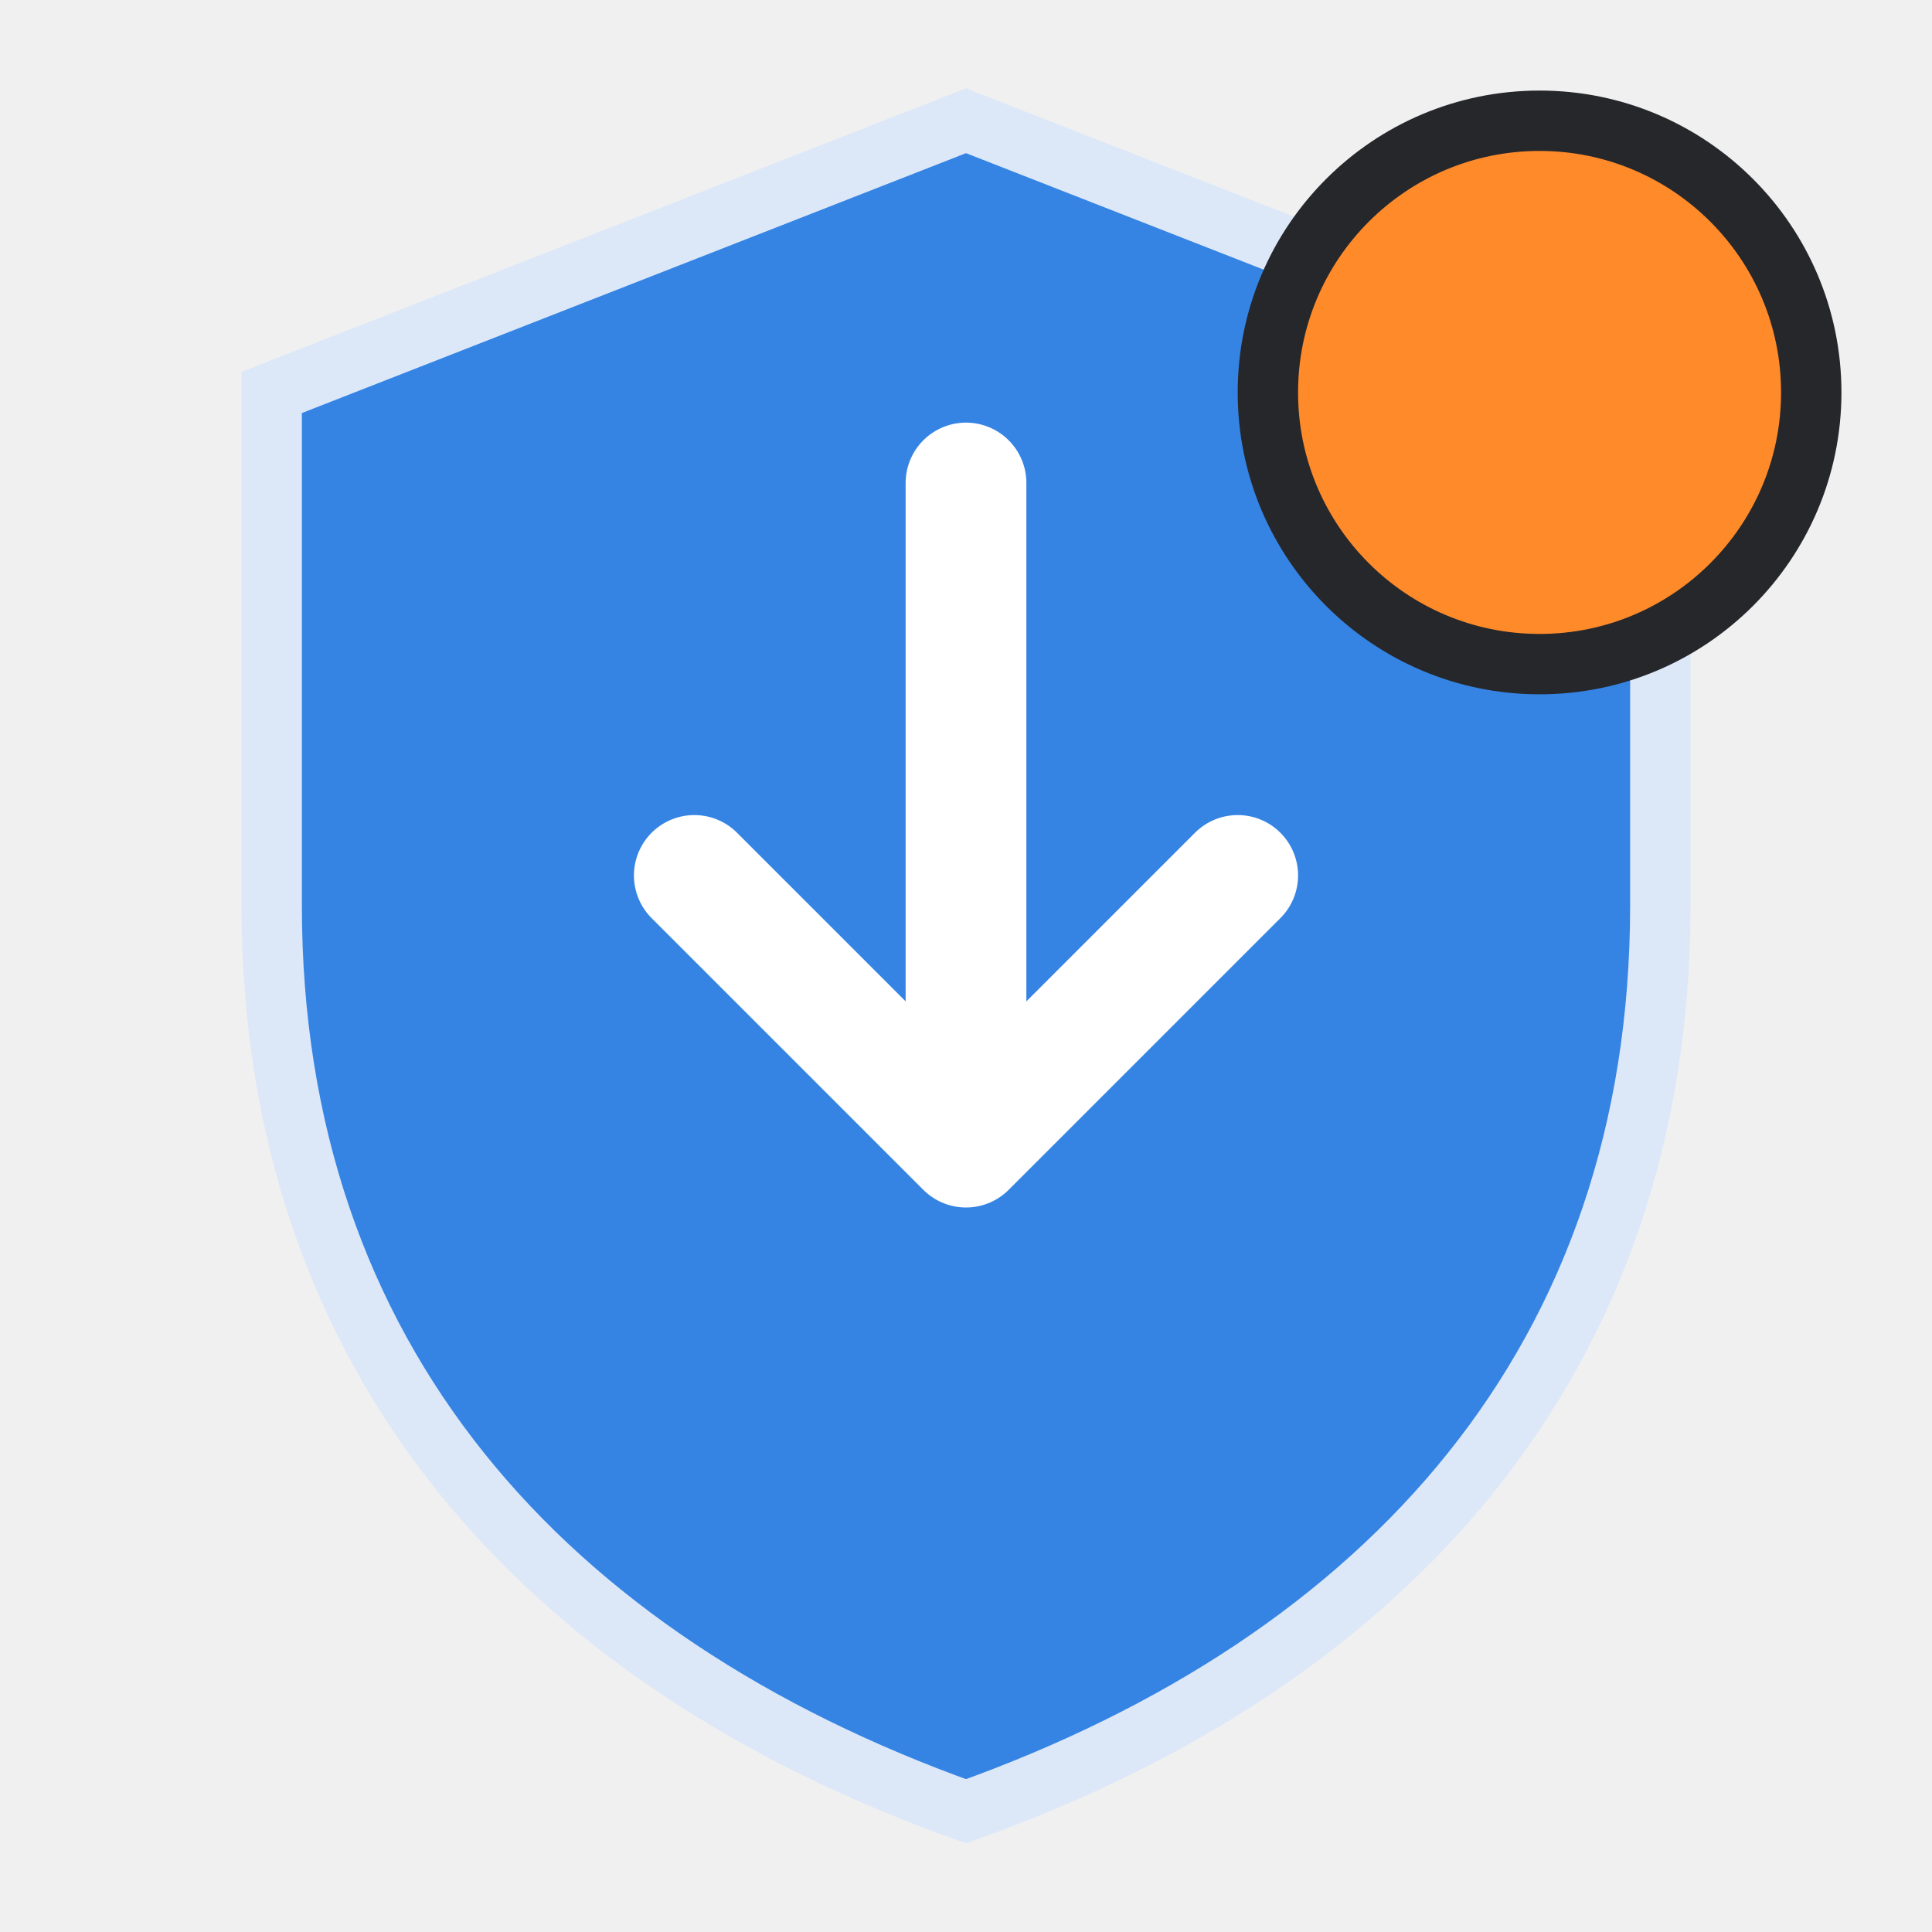
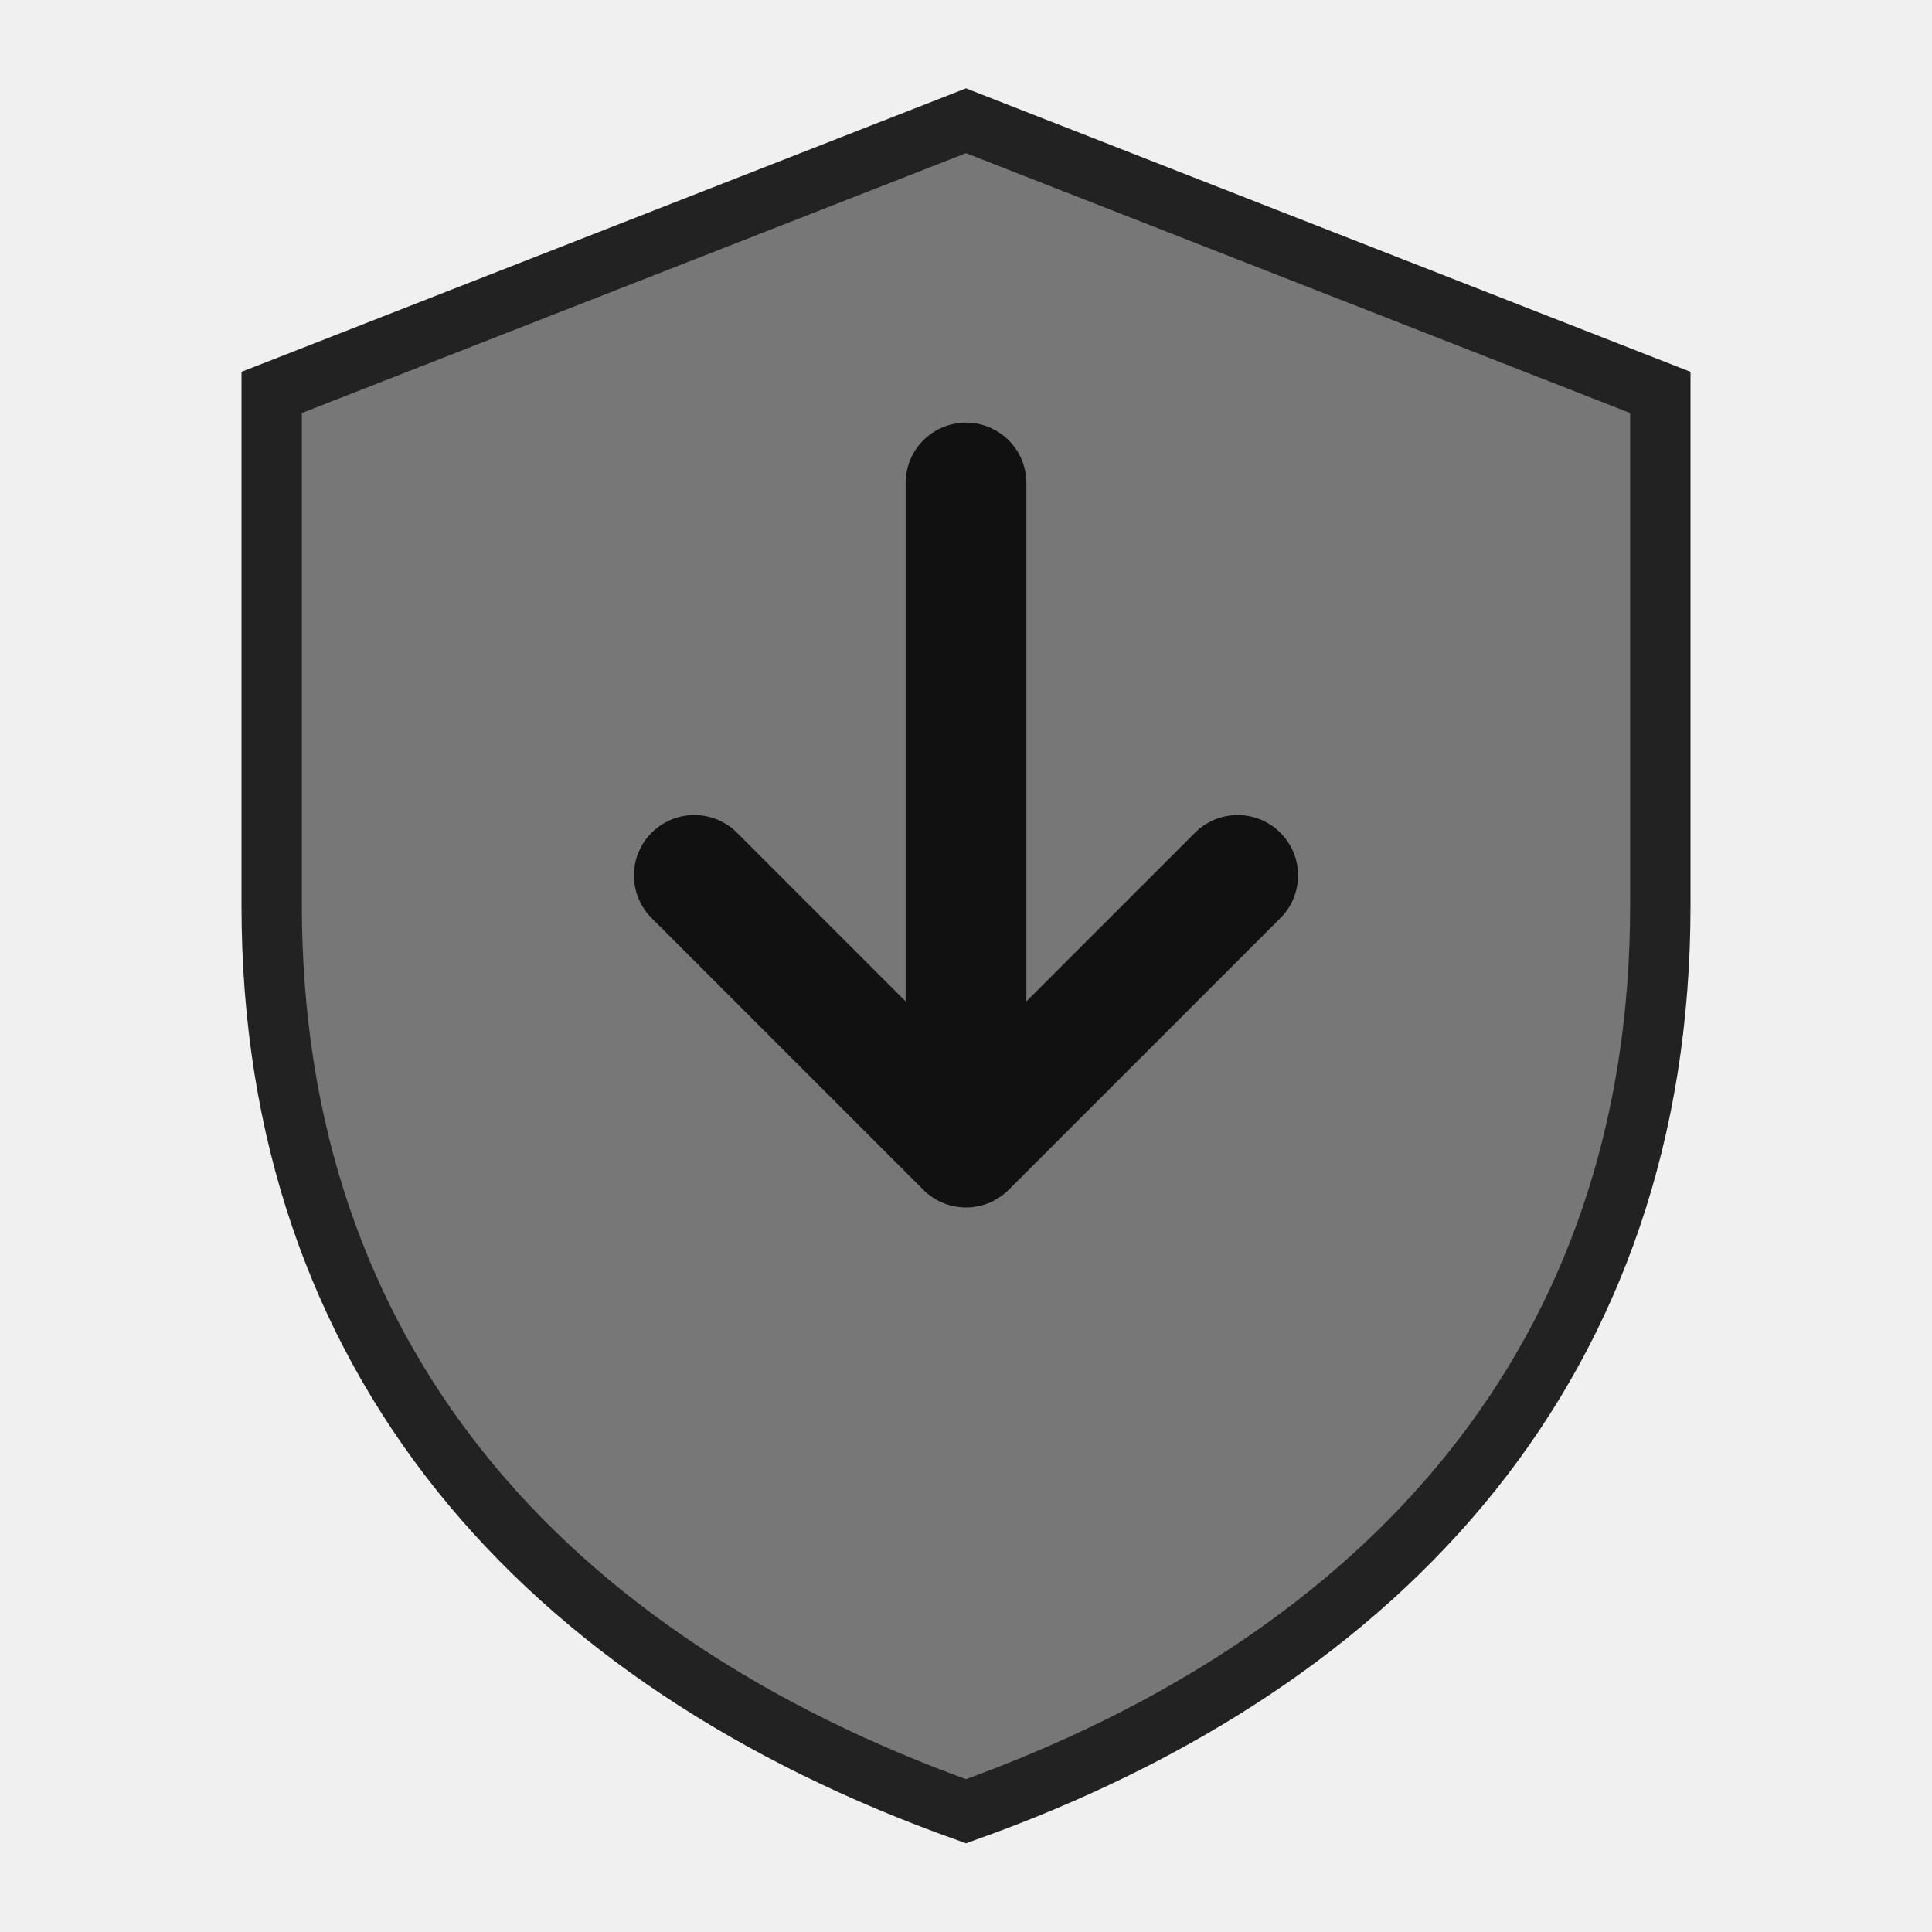
<svg xmlns="http://www.w3.org/2000/svg" width="64" height="64" viewBox="0 0 64 64">
-   <path d="M32 4 55 13v17c0 15-9 25-23 30C18 55 9 45 9 30V13z" fill="#3584e4" stroke="#dce8f8" stroke-width="2" />
-   <path d="M32 16v22m-9-9 9 9 9-9" fill="none" stroke="#fff" stroke-width="4" stroke-linecap="round" stroke-linejoin="round" />
-   <circle cx="51" cy="13" r="9" fill="#ff8a2a" stroke="#25272b" stroke-width="2" />
+   <path d="M32 4 55 13v17c0 15-9 25-23 30C18 55 9 45 9 30V13z" fill="#777777" stroke="#222222" stroke-width="2" />
+   <path d="M32 16v22m-9-9 9 9 9-9" fill="none" stroke="#111111" stroke-width="4" stroke-linecap="round" stroke-linejoin="round" />
</svg>
